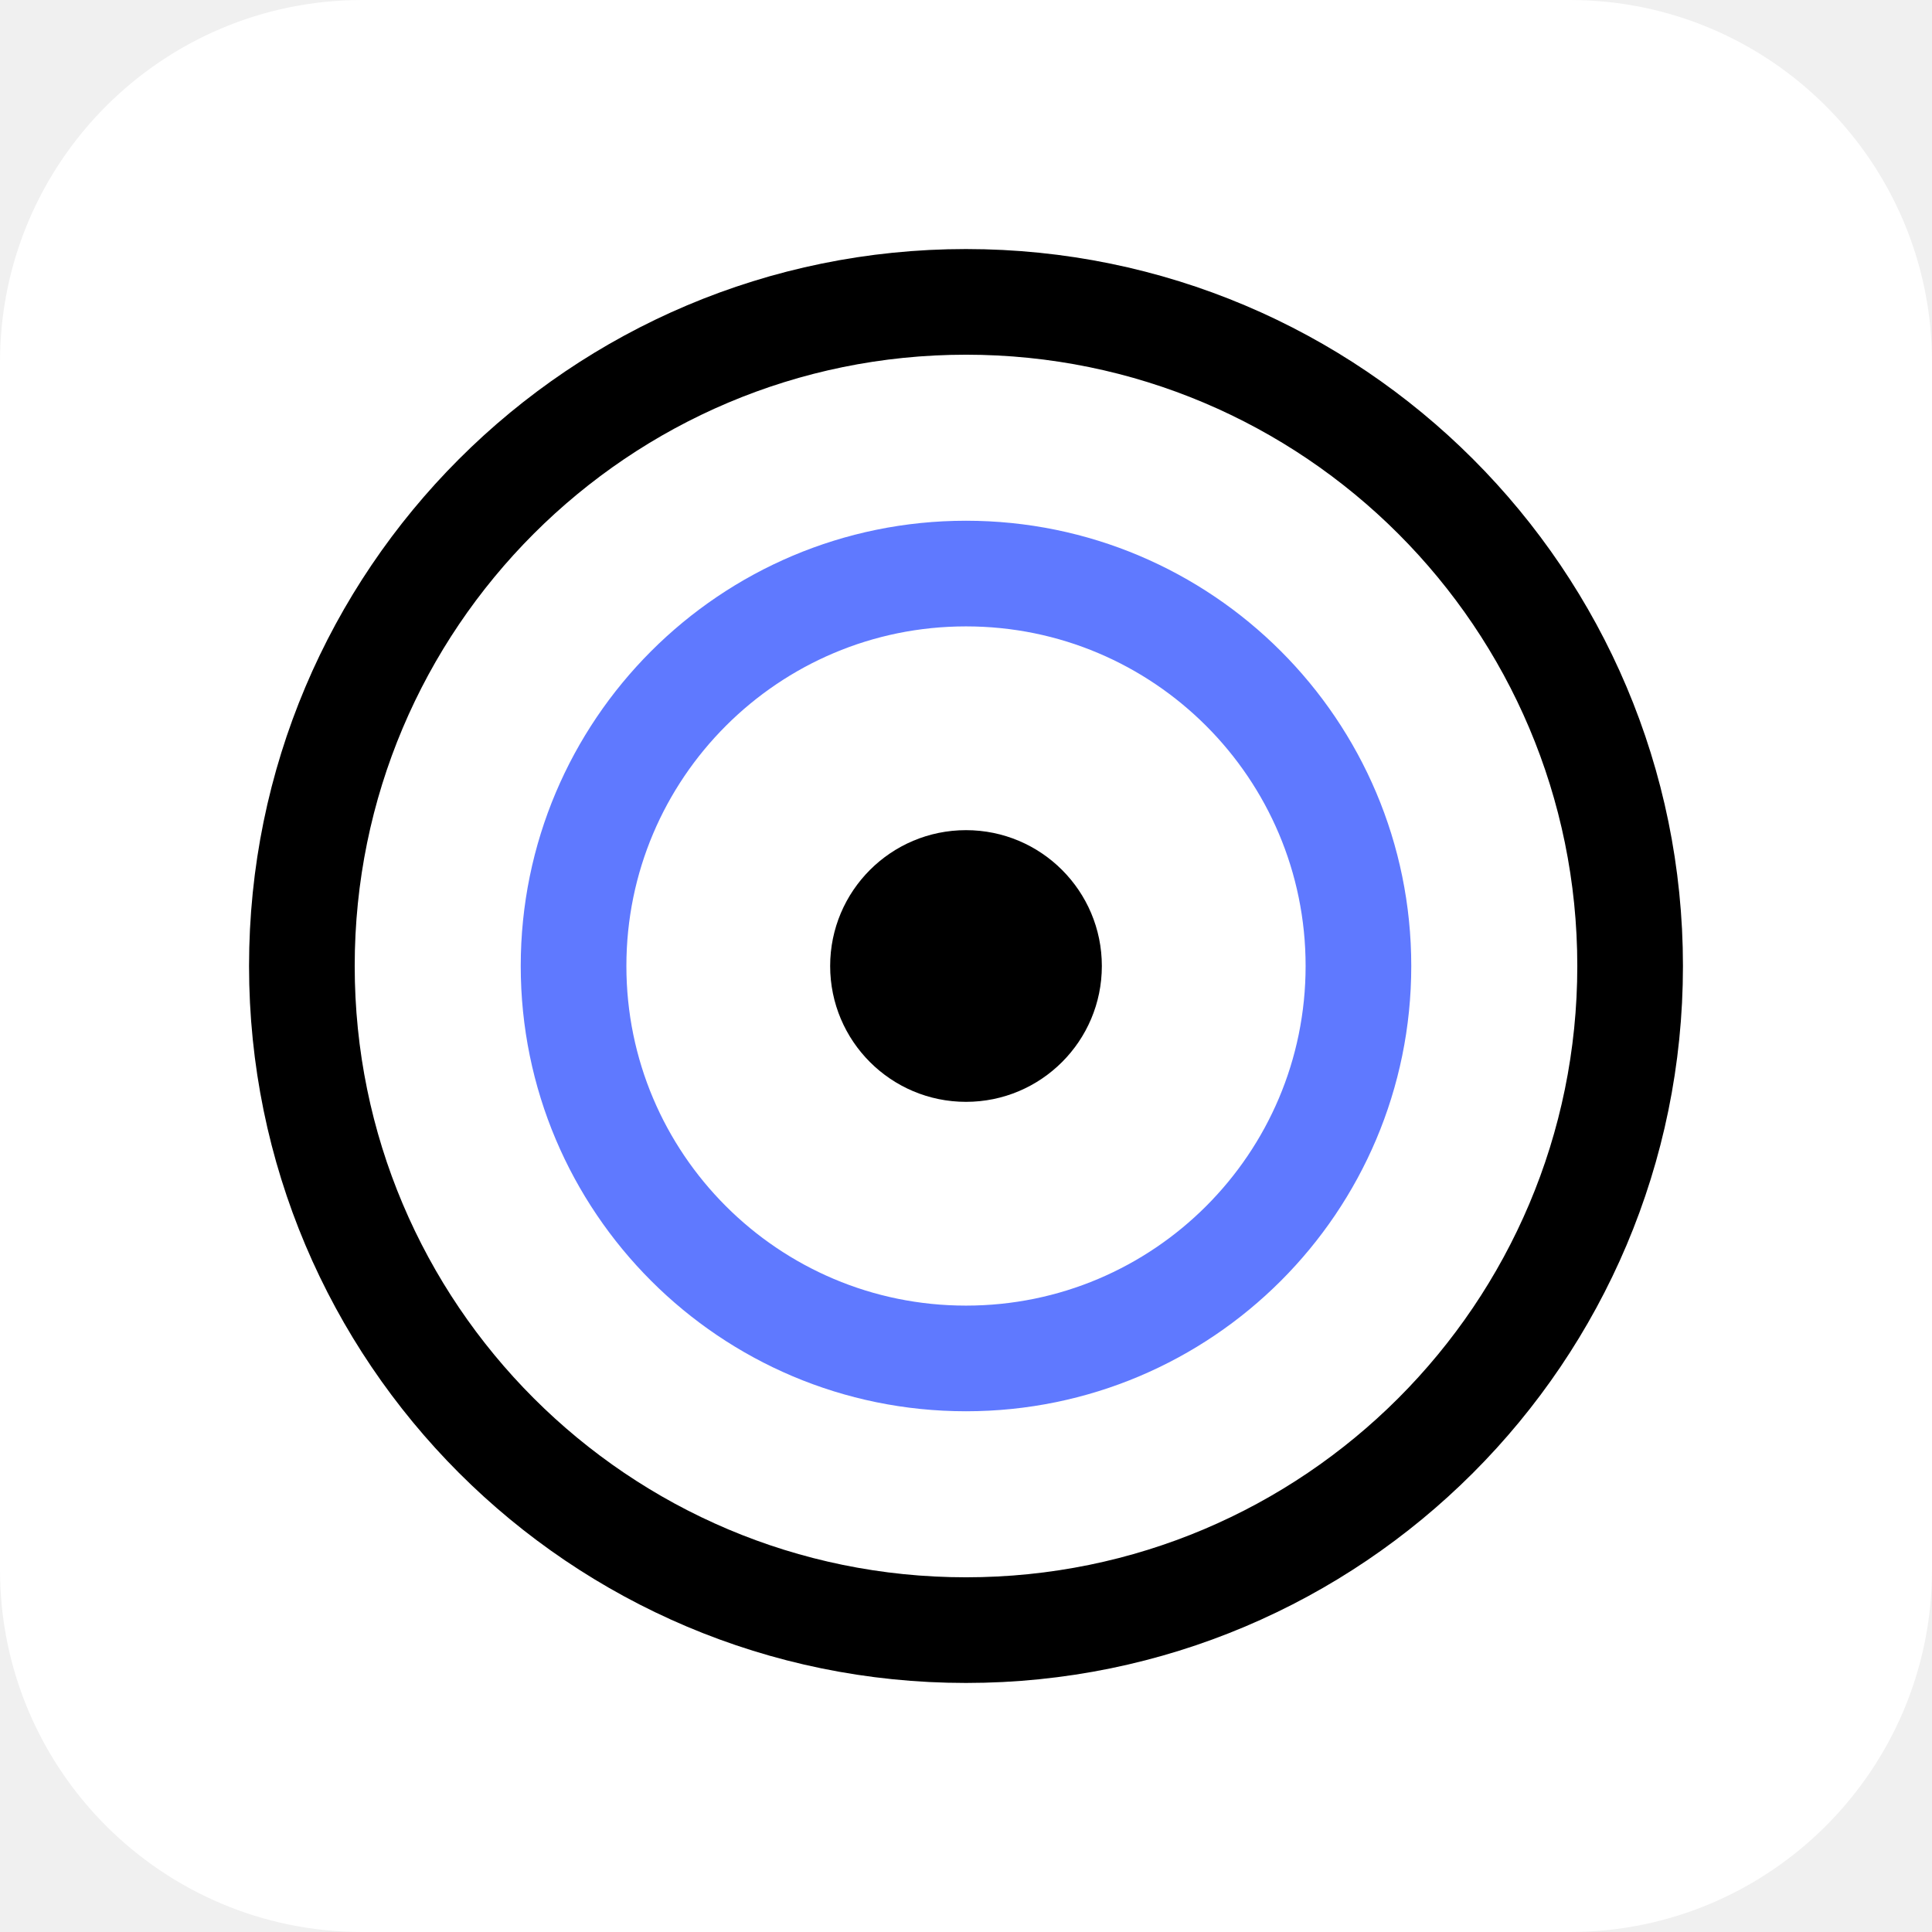
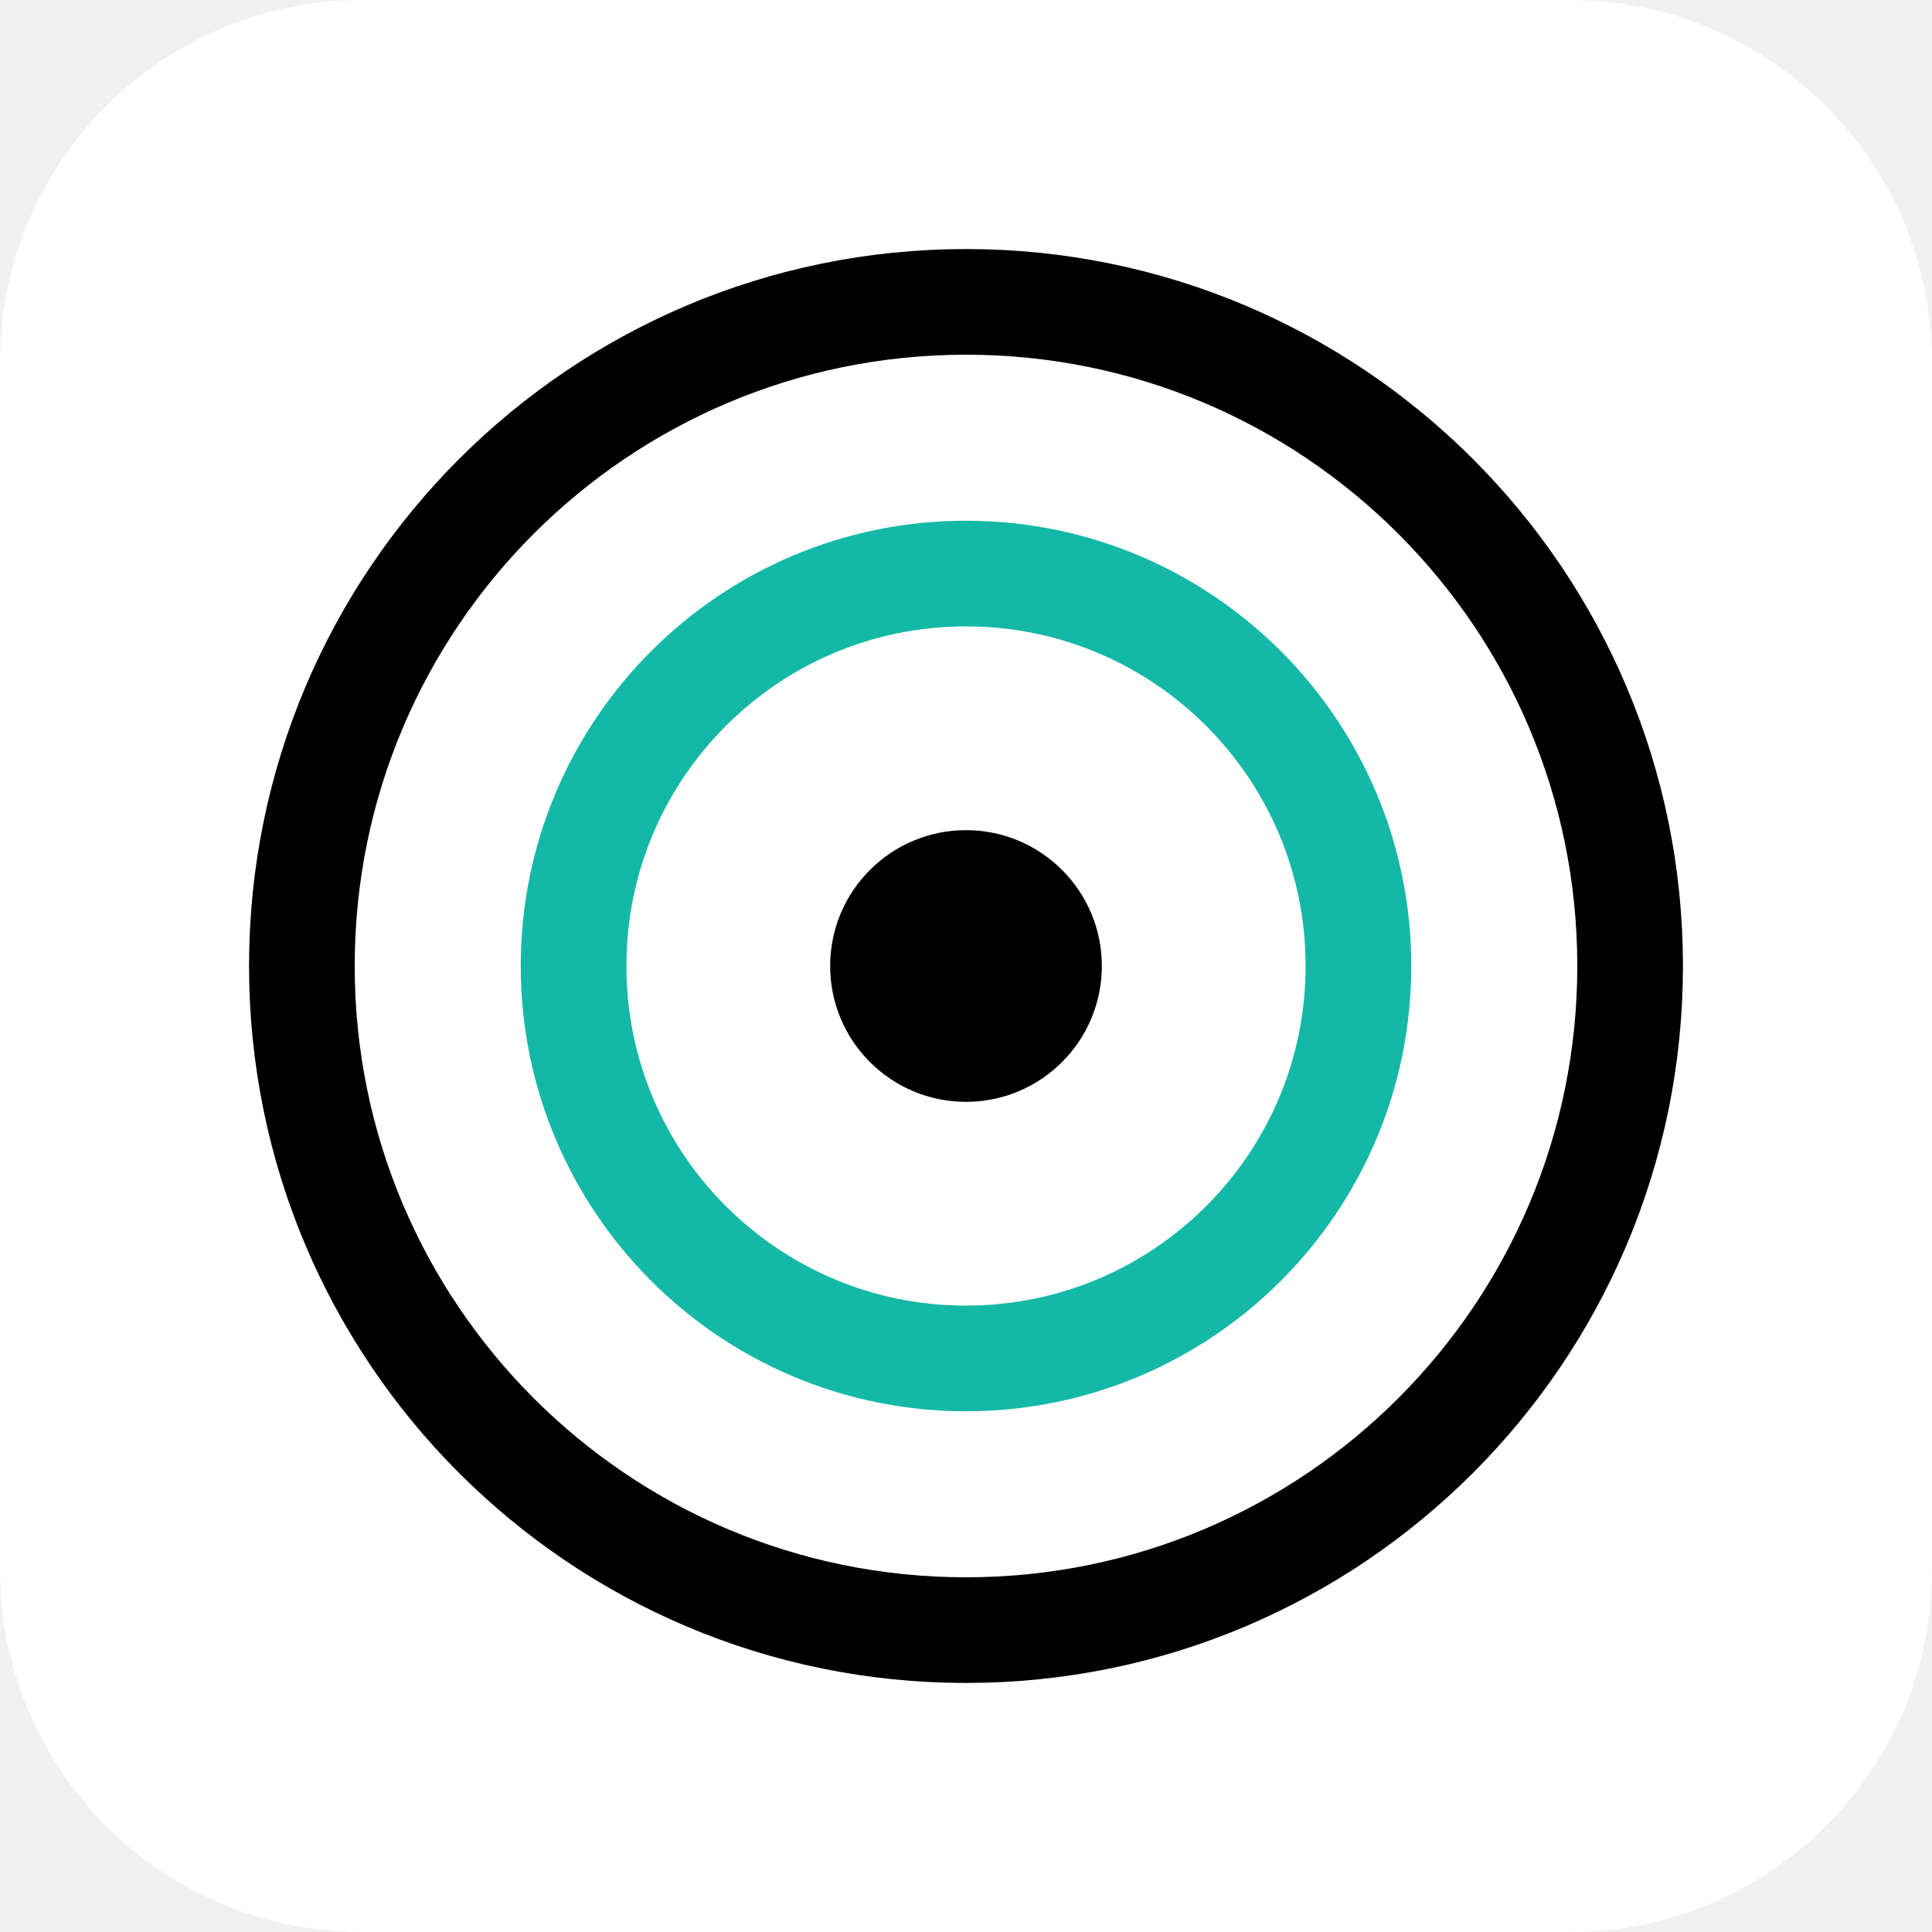
<svg xmlns="http://www.w3.org/2000/svg" viewBox="0 0 512 512">
  <rect width="512" height="512" rx="96" fill="#ffffff" />
  <circle cx="256" cy="256" r="176" fill="none" stroke="#000000" stroke-width="28" />
-   <circle cx="256" cy="256" r="104" fill="none" stroke="#5f79ff" stroke-width="28" />
+   <circle cx="256" cy="256" r="104" fill="none" stroke="#14b8a6" stroke-width="28" />
  <circle cx="256" cy="256" r="36" fill="#000000" />
</svg>
